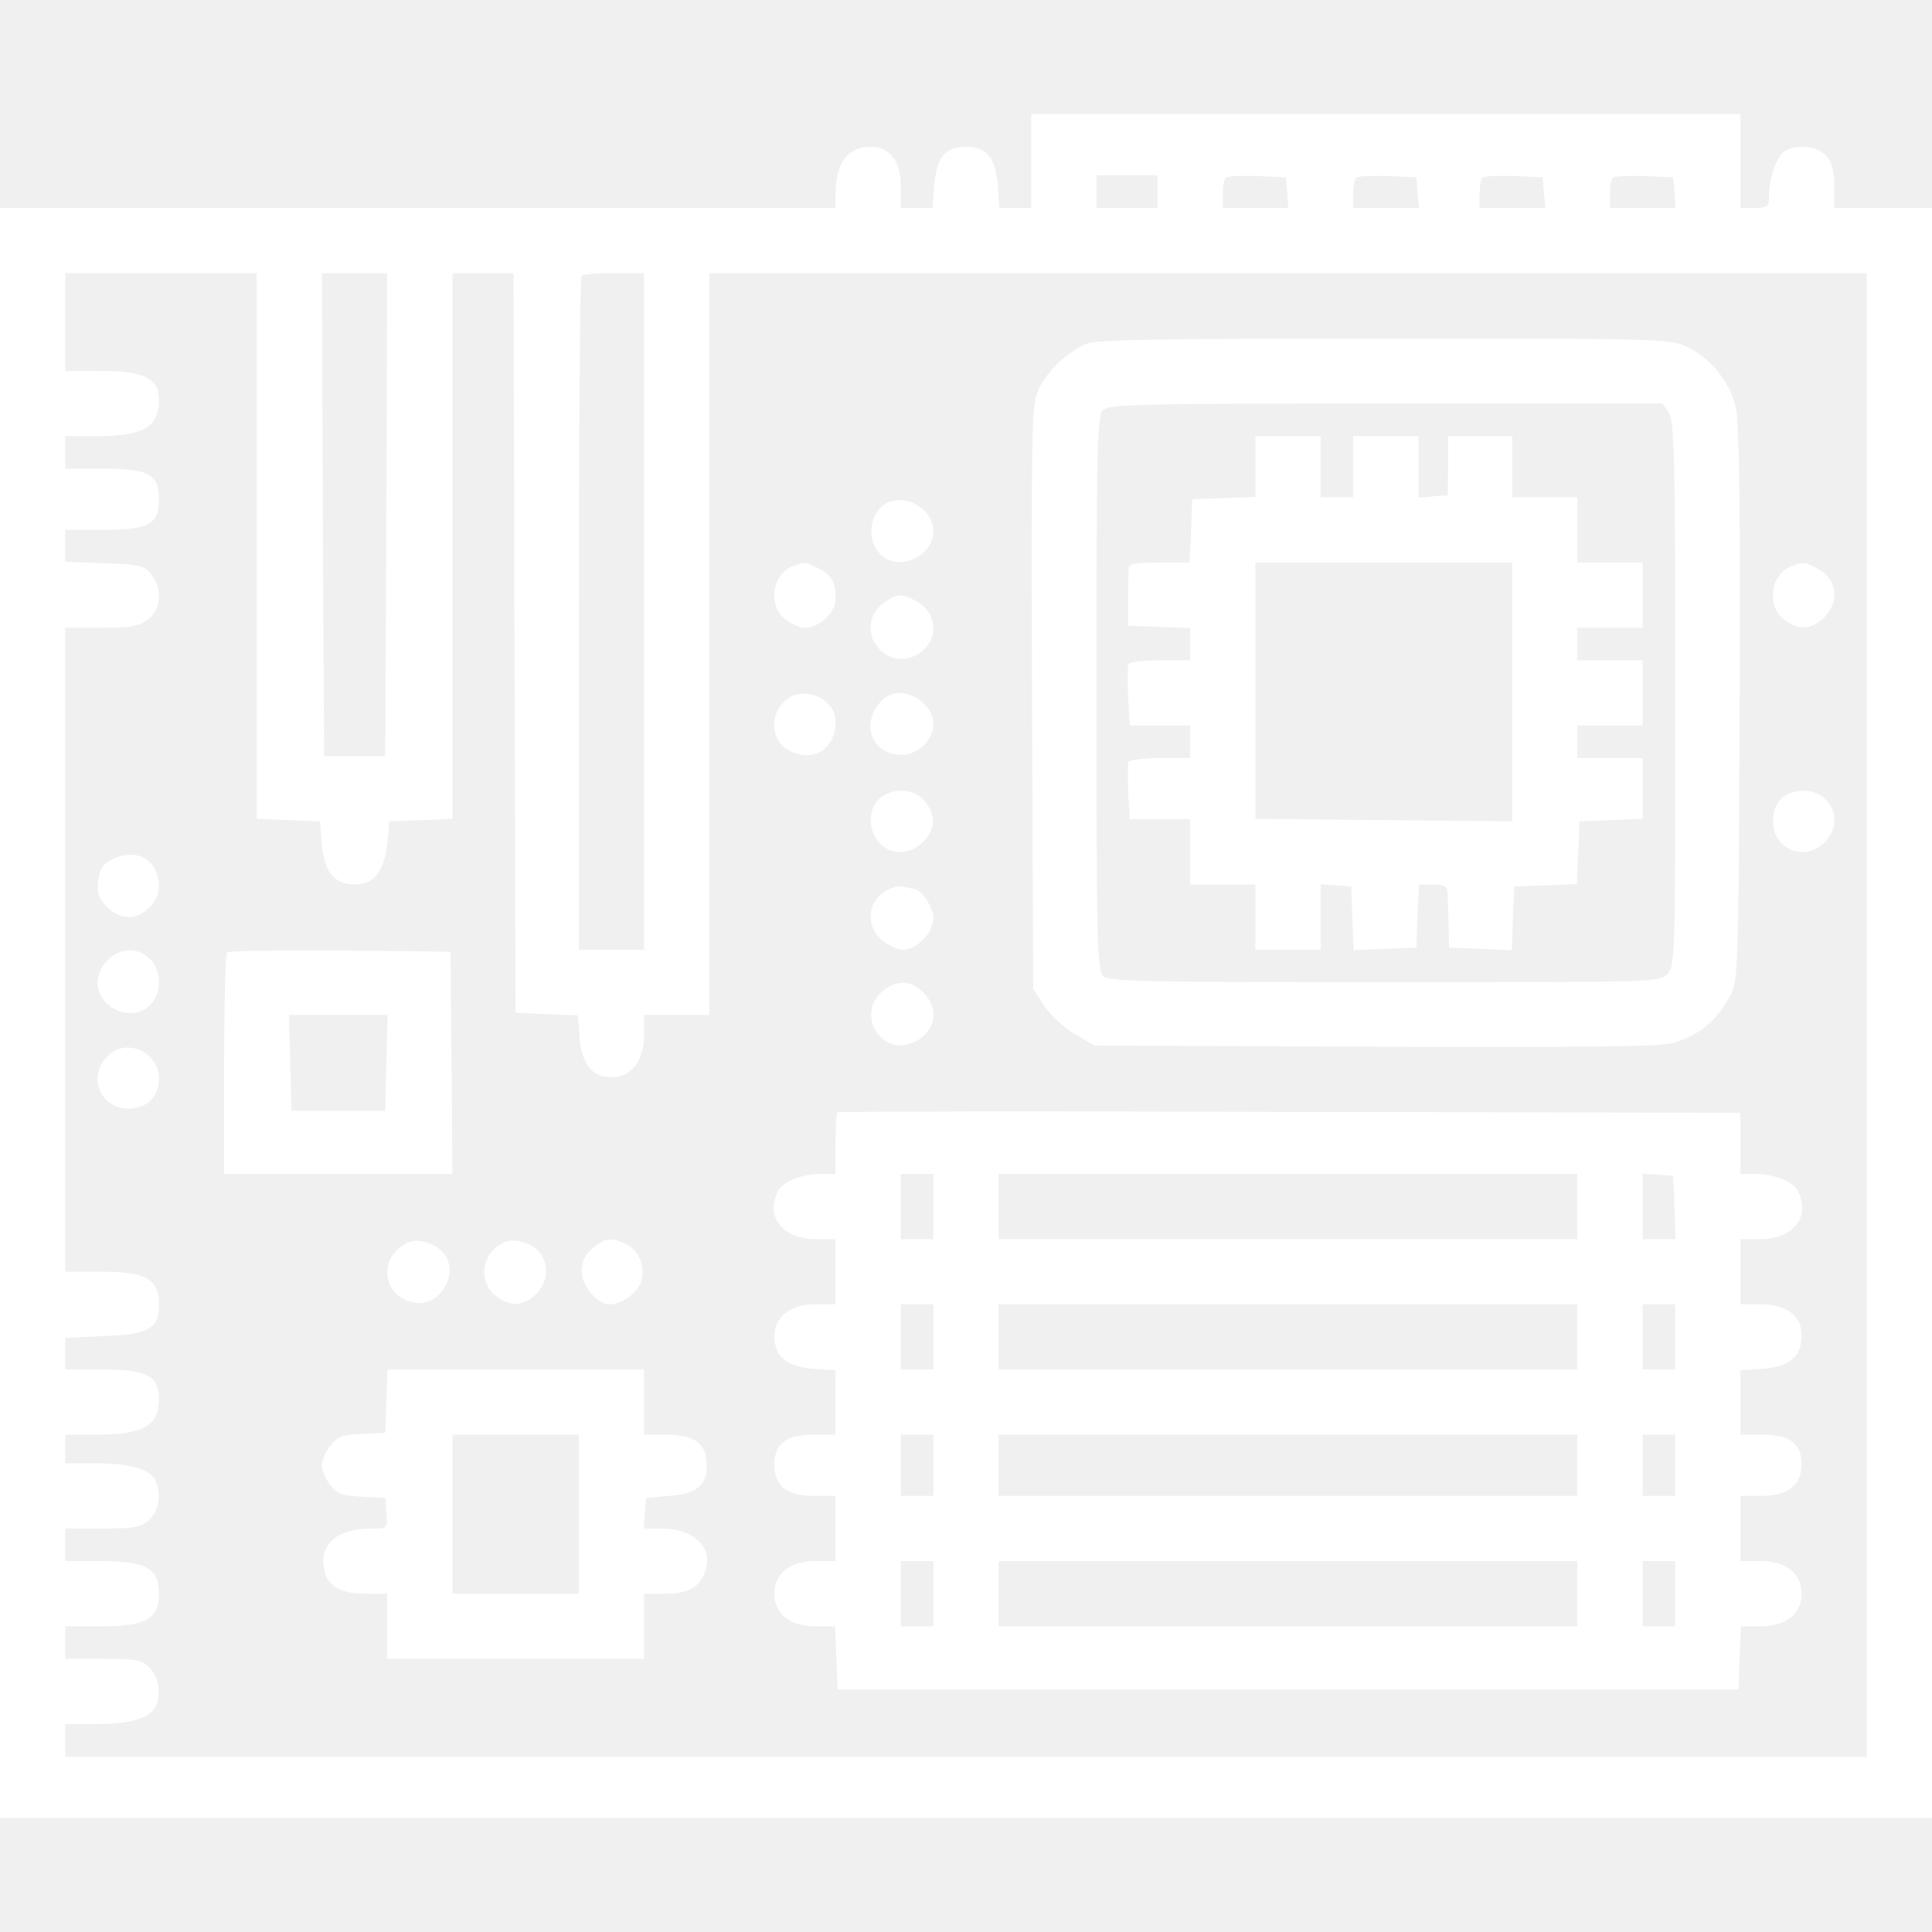
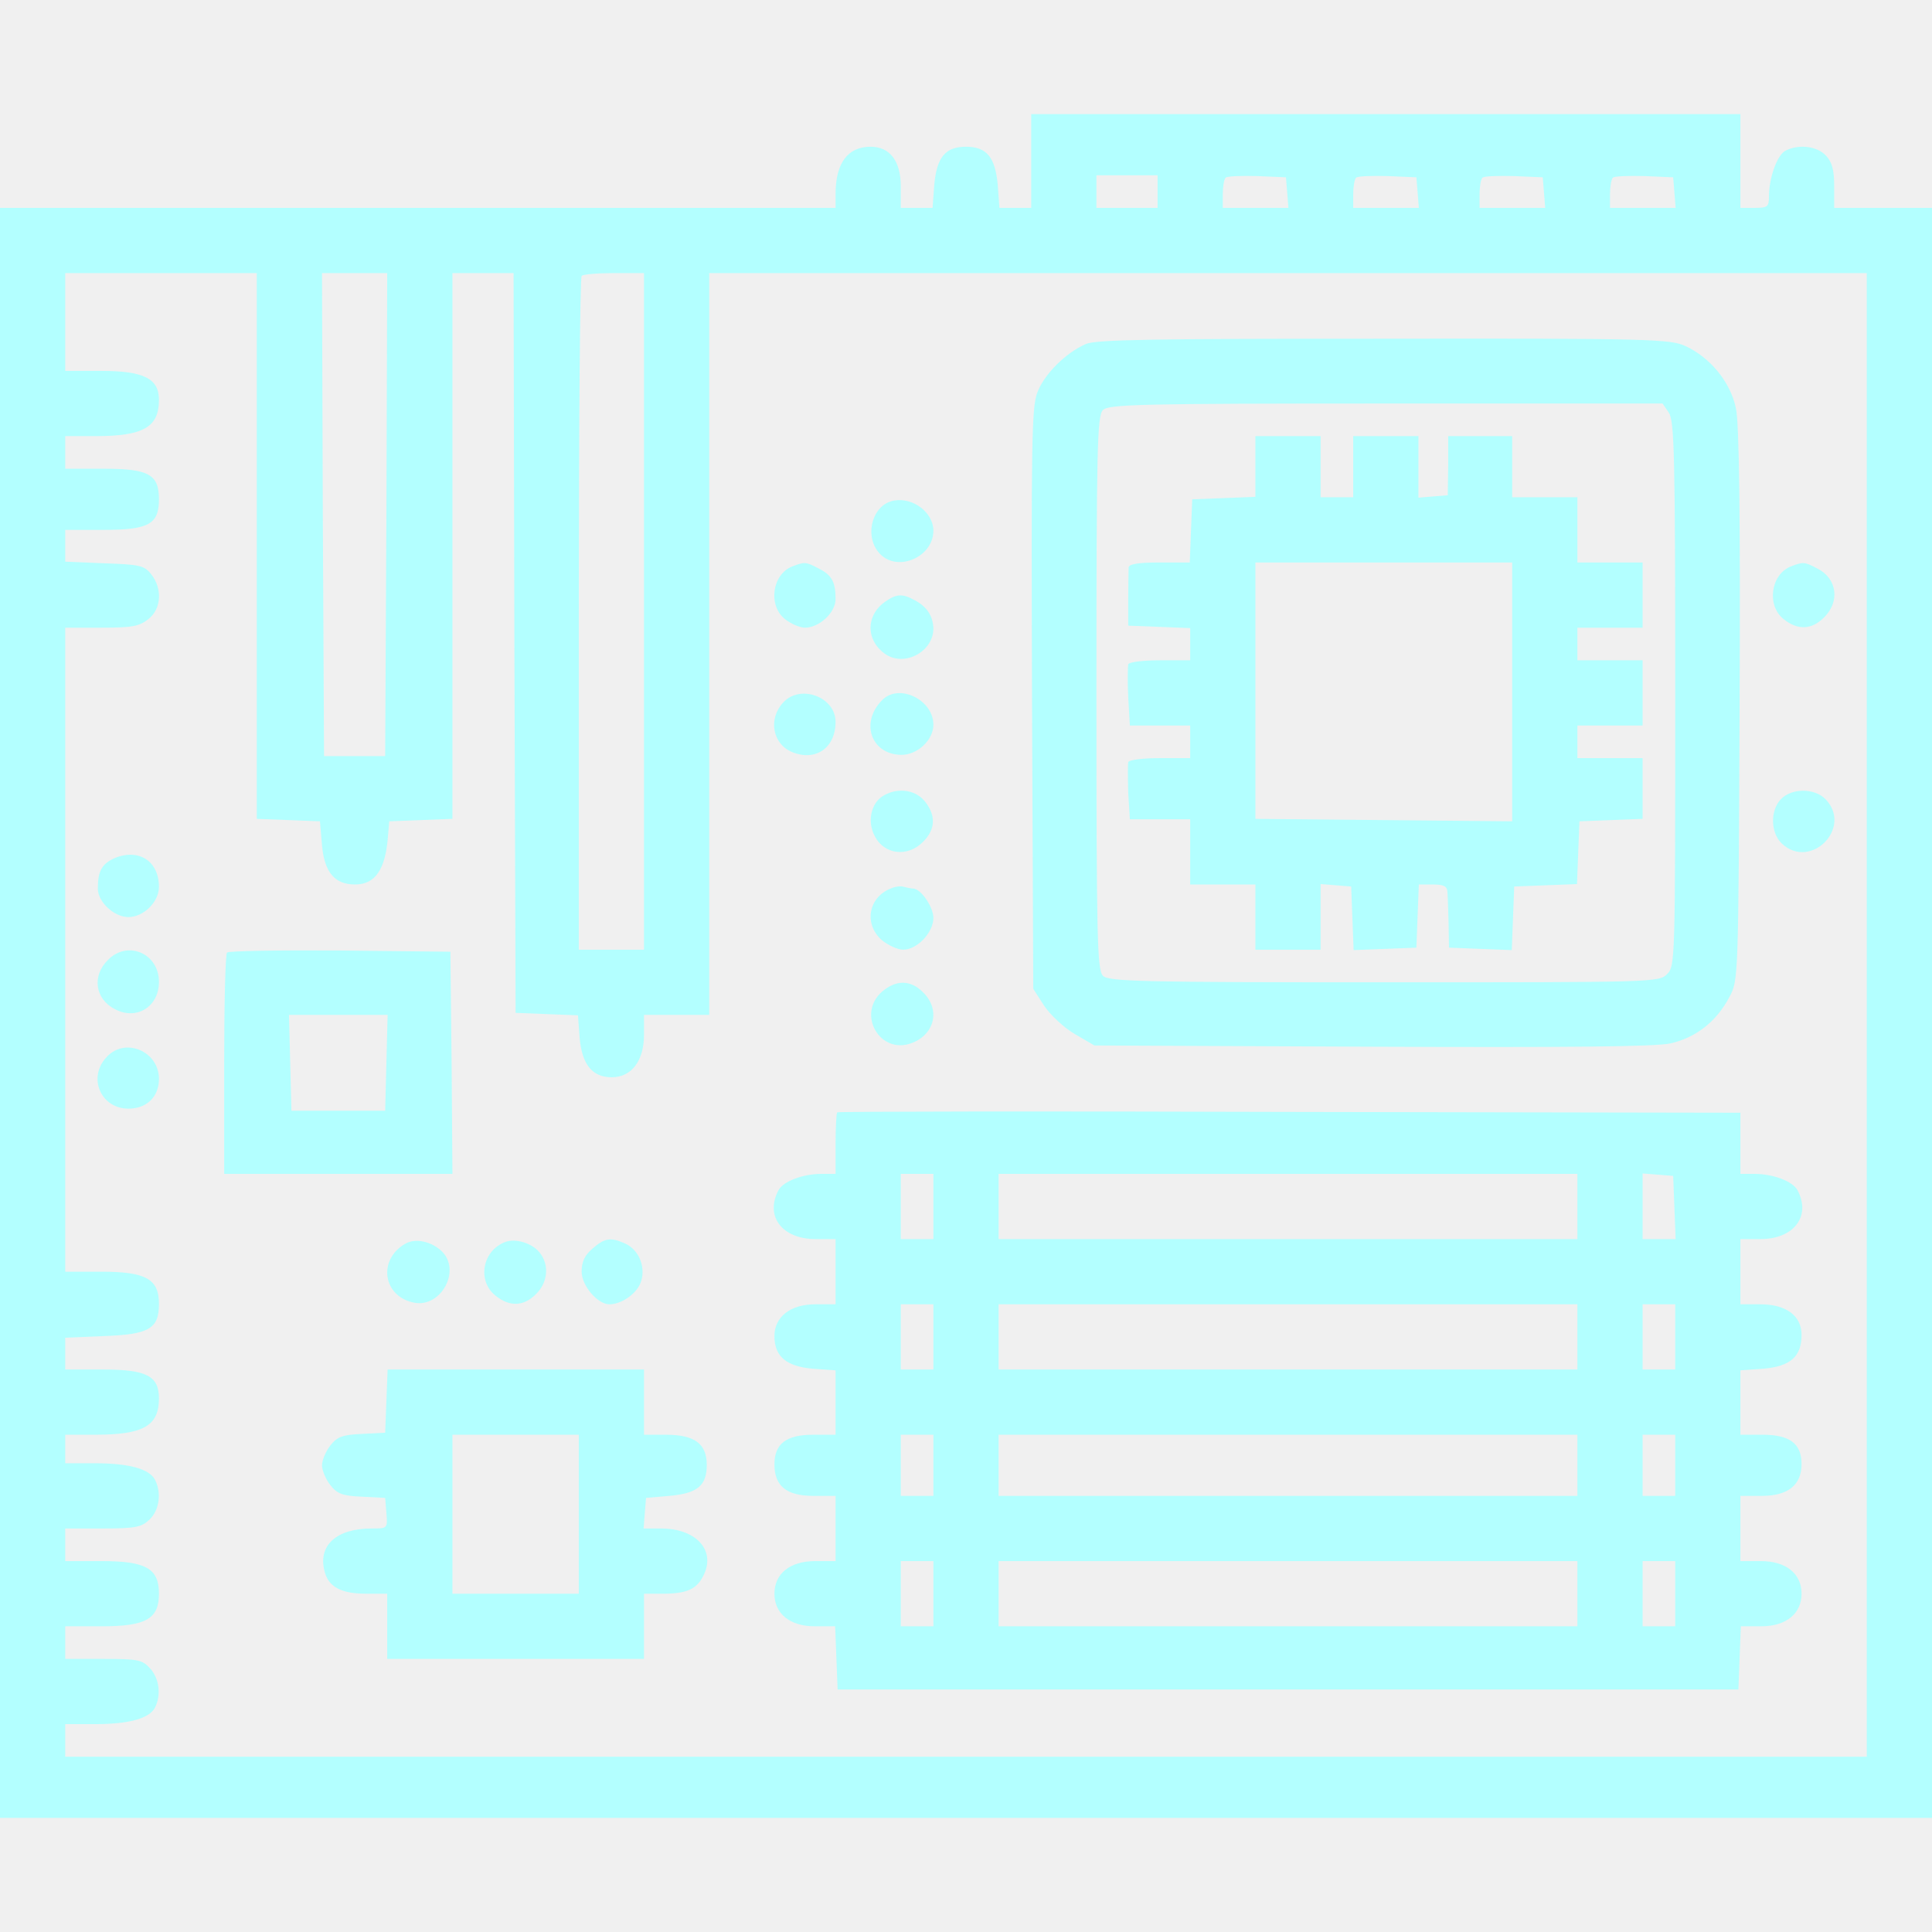
<svg xmlns="http://www.w3.org/2000/svg" version="1.0" width="474pt" height="474pt" viewBox="0 0 474 474" preserveAspectRatio="xMidYMid meet">
-   <g transform="translate(0,474) scale(0.1,-0.1)" fill="#ffffff" stroke="none">
+   <g transform="translate(0,474) scale(0.1,-0.1)" fill="#B3FFFF" stroke="none">
    <path d="M2530 4345 l0 -115 -39 0 -39 0 -4 55 c-6 69 -27 95 -78 95 -51 0 -72 -26 -78 -95 l-4 -55 -39 0 -39 0 0 53 c0 62 -27 97 -74 97 -56 0 -86 -40 -86 -116 l0 -34 -1025 0 -1025 0 0 -1975 0 -1975 2370 0 2370 0 0 1975 0 1975 -120 0 -120 0 0 53 c0 40 -5 59 -20 75 -22 24 -68 29 -100 12 -20 -11 -40 -66 -40 -112 0 -25 -3 -28 -35 -28 l-35 0 0 115 0 115 -870 0 -870 0 0 -115z m310 -75 l0 -40 -75 0 -75 0 0 40 0 40 75 0 75 0 0 -40z m318 -2 l3 -38 -80 0 -81 0 0 33 c0 19 3 37 7 41 4 4 39 5 78 4 l70 -3 3 -37z m320 0 l3 -38 -80 0 -81 0 0 33 c0 19 3 37 7 41 4 4 39 5 78 4 l70 -3 3 -37z m310 0 l3 -38 -80 0 -81 0 0 33 c0 19 3 37 7 41 4 4 39 5 78 4 l70 -3 3 -37z m320 0 l3 -38 -80 0 -81 0 0 33 c0 19 3 37 7 41 4 4 39 5 78 4 l70 -3 3 -37z m-3478 -868 l0 -669 78 -3 77 -3 5 -59 c6 -66 31 -96 81 -96 50 0 75 37 81 120 l3 35 78 3 77 3 0 669 0 670 75 0 75 0 2 -907 3 -908 76 -3 77 -3 4 -55 c6 -66 31 -97 79 -97 48 0 79 40 79 104 l0 49 80 0 80 0 0 910 0 910 1420 0 1420 0 0 -1820 0 -1820 -2210 0 -2210 0 0 40 0 40 74 0 c83 0 132 14 146 40 16 31 11 72 -12 97 -19 21 -30 23 -115 23 l-93 0 0 40 0 40 89 0 c109 0 141 18 141 80 0 62 -32 80 -141 80 l-89 0 0 40 0 40 92 0 c80 0 95 3 115 22 24 23 30 66 13 98 -14 26 -63 40 -146 40 l-74 0 0 35 0 35 74 0 c118 0 156 22 156 89 0 55 -30 71 -137 71 l-93 0 0 39 0 39 94 4 c112 4 136 18 136 79 0 61 -32 79 -141 79 l-89 0 0 790 0 790 89 0 c74 0 92 3 115 21 32 25 35 75 7 110 -17 22 -29 24 -115 27 l-96 4 0 39 0 39 95 0 c110 0 135 14 135 75 0 61 -25 75 -135 75 l-95 0 0 40 0 40 74 0 c118 0 156 22 156 89 0 52 -37 71 -141 71 l-89 0 0 120 0 120 235 0 235 0 0 -670z m318 78 l-3 -593 -75 0 -75 0 -3 593 -2 592 80 0 80 0 -2 -592z m632 -238 l0 -830 -80 0 -80 0 0 823 c0 453 3 827 7 830 3 4 39 7 80 7 l73 0 0 -830z" />
    <path d="M2664 3896 c-50 -22 -102 -74 -119 -119 -14 -37 -15 -121 -13 -753 l3 -710 27 -42 c15 -22 49 -54 75 -69 l48 -28 680 -3 c487 -2 695 0 733 8 62 14 113 53 145 114 22 41 22 43 25 715 2 471 -1 691 -9 729 -13 64 -63 125 -124 153 -37 17 -84 19 -740 18 -563 0 -706 -2 -731 -13z m1430 -168 c14 -20 16 -102 16 -690 0 -655 0 -668 -20 -688 -20 -20 -33 -20 -694 -20 -600 0 -676 2 -690 16 -14 14 -16 90 -16 694 0 604 2 680 16 694 14 14 90 16 694 16 l679 0 15 -22z" />
    <path d="M3080 3595 l0 -74 -77 -3 -78 -3 -3 -77 -3 -78 -74 0 c-53 0 -75 -4 -76 -12 0 -7 -1 -42 -1 -78 l0 -65 76 -3 76 -3 0 -39 0 -40 -74 0 c-41 0 -76 -4 -78 -10 -1 -5 -2 -41 0 -80 l4 -70 74 0 74 0 0 -40 0 -40 -74 0 c-41 0 -76 -4 -78 -10 -1 -5 -1 -39 0 -75 l4 -65 74 0 74 0 0 -80 0 -80 80 0 80 0 0 -80 0 -80 80 0 80 0 0 81 0 80 38 -3 37 -3 3 -78 3 -78 77 3 77 3 3 78 3 77 34 0 c26 0 35 -4 36 -17 1 -10 2 -45 3 -78 l1 -60 77 -3 77 -3 3 78 3 78 77 3 77 3 3 77 3 77 78 3 77 3 0 74 0 75 -80 0 -80 0 0 40 0 40 80 0 80 0 0 80 0 80 -80 0 -80 0 0 40 0 40 80 0 80 0 0 80 0 80 -80 0 -80 0 0 80 0 80 -80 0 -80 0 0 75 0 75 -78 0 -79 0 0 -72 -1 -73 -36 -3 -36 -3 0 75 0 76 -80 0 -80 0 0 -75 0 -75 -40 0 -40 0 0 75 0 75 -80 0 -80 0 0 -75z m630 -552 l0 -318 -315 3 -315 3 0 314 0 315 315 0 315 0 0 -317z" />
    <path d="M2194 3512 c-55 -9 -76 -90 -34 -132 44 -44 130 -6 130 58 0 44 -49 82 -96 74z" />
    <path d="M1943 3350 c-49 -20 -59 -96 -17 -129 15 -12 37 -21 49 -21 35 0 75 37 75 70 0 42 -9 59 -41 75 -32 17 -35 17 -66 5z" />
    <path d="M4393 3350 c-49 -20 -59 -96 -17 -129 35 -28 69 -26 99 4 40 39 32 96 -16 120 -32 17 -35 17 -66 5z" />
    <path d="M2172 3264 c-49 -34 -48 -97 2 -130 47 -30 116 8 116 64 -1 31 -16 54 -47 70 -29 16 -44 15 -71 -4z" />
    <path d="M1922 3017 c-38 -40 -27 -102 21 -122 58 -24 107 10 107 74 0 61 -86 93 -128 48z" />
    <path d="M2165 3023 c-55 -54 -29 -133 45 -135 40 -1 80 36 80 74 0 61 -84 102 -125 61z" />
    <path d="M2163 2785 c-27 -19 -35 -63 -17 -96 23 -46 81 -53 119 -14 30 30 32 64 4 99 -24 30 -71 35 -106 11z" />
    <path d="M4370 2780 c-27 -27 -27 -83 2 -110 70 -65 173 38 108 108 -27 29 -83 29 -110 2z" />
    <path d="M282 2635 c-32 -14 -42 -32 -42 -75 0 -33 40 -70 75 -70 37 0 75 37 75 74 0 63 -49 95 -108 71z" />
    <path d="M2185 2560 c-55 -22 -66 -88 -21 -127 15 -12 38 -23 52 -23 34 0 74 42 74 78 0 27 -31 72 -50 72 -4 0 -14 2 -22 4 -7 3 -22 1 -33 -4z" />
    <path d="M265 2385 c-40 -39 -32 -96 17 -121 53 -28 108 6 108 67 0 70 -77 103 -125 54z" />
    <path d="M557 2403 c-4 -3 -7 -127 -7 -275 l0 -268 280 0 280 0 -2 273 -3 272 -271 3 c-149 1 -273 -1 -277 -5z m391 -270 l-3 -118 -115 0 -115 0 -3 118 -3 117 121 0 121 0 -3 -117z" />
    <path d="M2164 2307 c-63 -55 -5 -156 73 -126 56 21 71 82 28 124 -30 31 -66 32 -101 2z" />
    <path d="M262 2147 c-48 -50 -15 -127 53 -127 45 0 75 29 75 73 0 68 -83 103 -128 54z" />
    <path d="M2054 2011 c-2 -2 -4 -37 -4 -78 l0 -73 -34 0 c-46 0 -94 -18 -106 -40 -34 -64 9 -120 91 -120 l49 0 0 -80 0 -80 -50 0 c-61 0 -100 -31 -100 -78 0 -50 29 -74 93 -80 l57 -4 0 -79 0 -79 -55 0 c-66 0 -95 -22 -95 -73 0 -53 30 -77 95 -77 l55 0 0 -80 0 -80 -50 0 c-62 0 -100 -31 -100 -80 0 -49 38 -80 99 -80 l50 0 3 -77 3 -78 1105 0 1105 0 3 78 3 77 50 0 c61 0 99 31 99 80 0 49 -38 80 -100 80 l-50 0 0 80 0 80 53 0 c64 0 97 27 97 78 0 50 -29 72 -95 72 l-55 0 0 79 0 79 57 4 c66 6 93 30 93 83 0 47 -38 75 -101 75 l-49 0 0 80 0 80 49 0 c82 0 125 56 91 120 -12 22 -60 40 -106 40 l-34 0 0 75 0 75 -1106 2 c-608 2 -1108 1 -1110 -1z m236 -231 l0 -80 -40 0 -40 0 0 80 0 80 40 0 40 0 0 -80z m1580 0 l0 -80 -710 0 -710 0 0 80 0 80 710 0 710 0 0 -80z m238 -2 l3 -78 -41 0 -40 0 0 81 0 80 38 -3 37 -3 3 -77z m-1818 -318 l0 -80 -40 0 -40 0 0 80 0 80 40 0 40 0 0 -80z m1580 0 l0 -80 -710 0 -710 0 0 80 0 80 710 0 710 0 0 -80z m240 0 l0 -80 -40 0 -40 0 0 80 0 80 40 0 40 0 0 -80z m-1820 -315 l0 -75 -40 0 -40 0 0 75 0 75 40 0 40 0 0 -75z m1580 0 l0 -75 -710 0 -710 0 0 75 0 75 710 0 710 0 0 -75z m240 0 l0 -75 -40 0 -40 0 0 75 0 75 40 0 40 0 0 -75z m-1820 -315 l0 -80 -40 0 -40 0 0 80 0 80 40 0 40 0 0 -80z m1580 0 l0 -80 -710 0 -710 0 0 80 0 80 710 0 710 0 0 -80z m240 0 l0 -80 -40 0 -40 0 0 80 0 80 40 0 40 0 0 -80z" />
    <path d="M995 1689 c-69 -39 -56 -130 21 -145 66 -13 116 79 68 126 -25 24 -64 33 -89 19z" />
    <path d="M1240 1693 c-57 -21 -70 -96 -24 -132 35 -28 69 -26 99 4 30 29 33 74 8 103 -19 23 -59 34 -83 25z" />
    <path d="M1454 1677 c-20 -17 -27 -33 -27 -57 0 -34 39 -80 68 -80 29 0 64 24 76 51 15 37 -2 82 -37 98 -36 16 -50 14 -80 -12z" />
    <path d="M948 1303 l-3 -78 -57 -3 c-48 -2 -61 -7 -78 -29 -11 -14 -20 -36 -20 -48 0 -12 9 -34 20 -48 17 -22 30 -27 78 -29 l57 -3 3 -37 c3 -38 3 -38 -36 -38 -86 0 -132 -41 -116 -104 9 -39 41 -56 101 -56 l53 0 0 -80 0 -80 315 0 315 0 0 80 0 80 53 0 c58 1 81 14 97 54 22 58 -27 106 -108 106 l-43 0 3 38 3 37 57 5 c69 6 92 25 92 76 0 52 -30 74 -100 74 l-54 0 0 80 0 80 -315 0 -314 0 -3 -77z m472 -278 l0 -195 -155 0 -155 0 0 195 0 195 155 0 155 0 0 -195z" />
  </g>
</svg>
